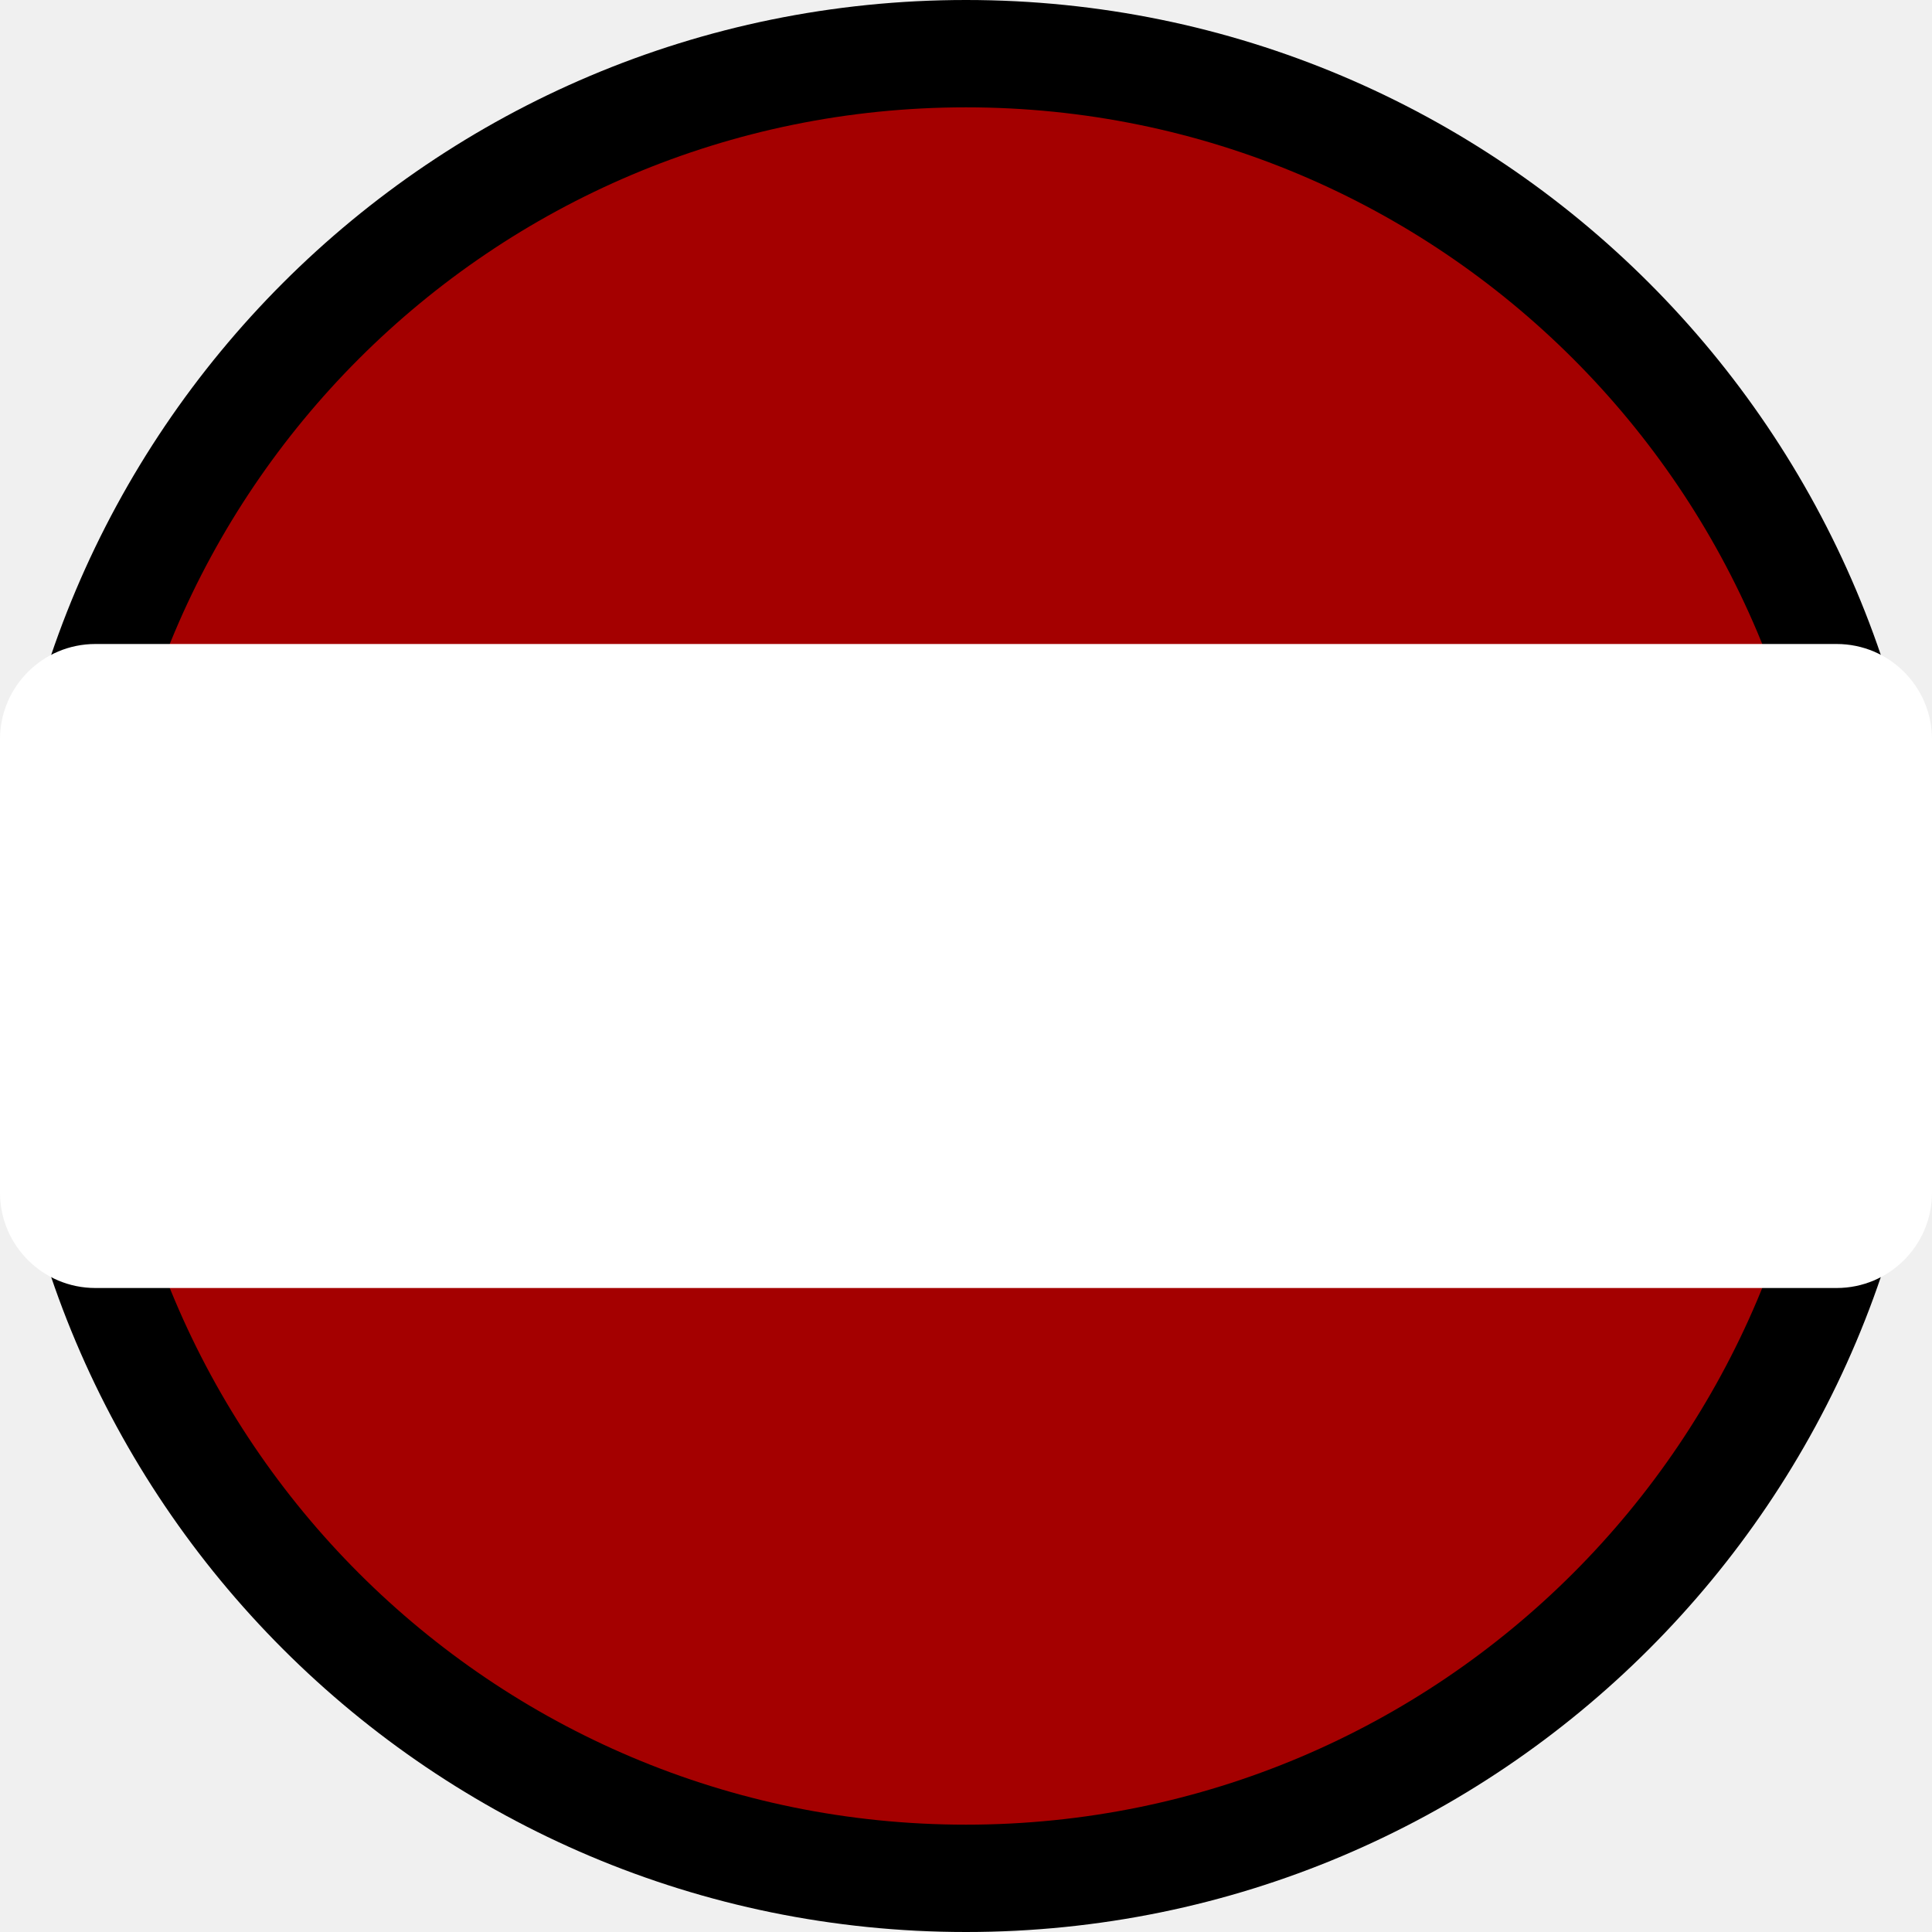
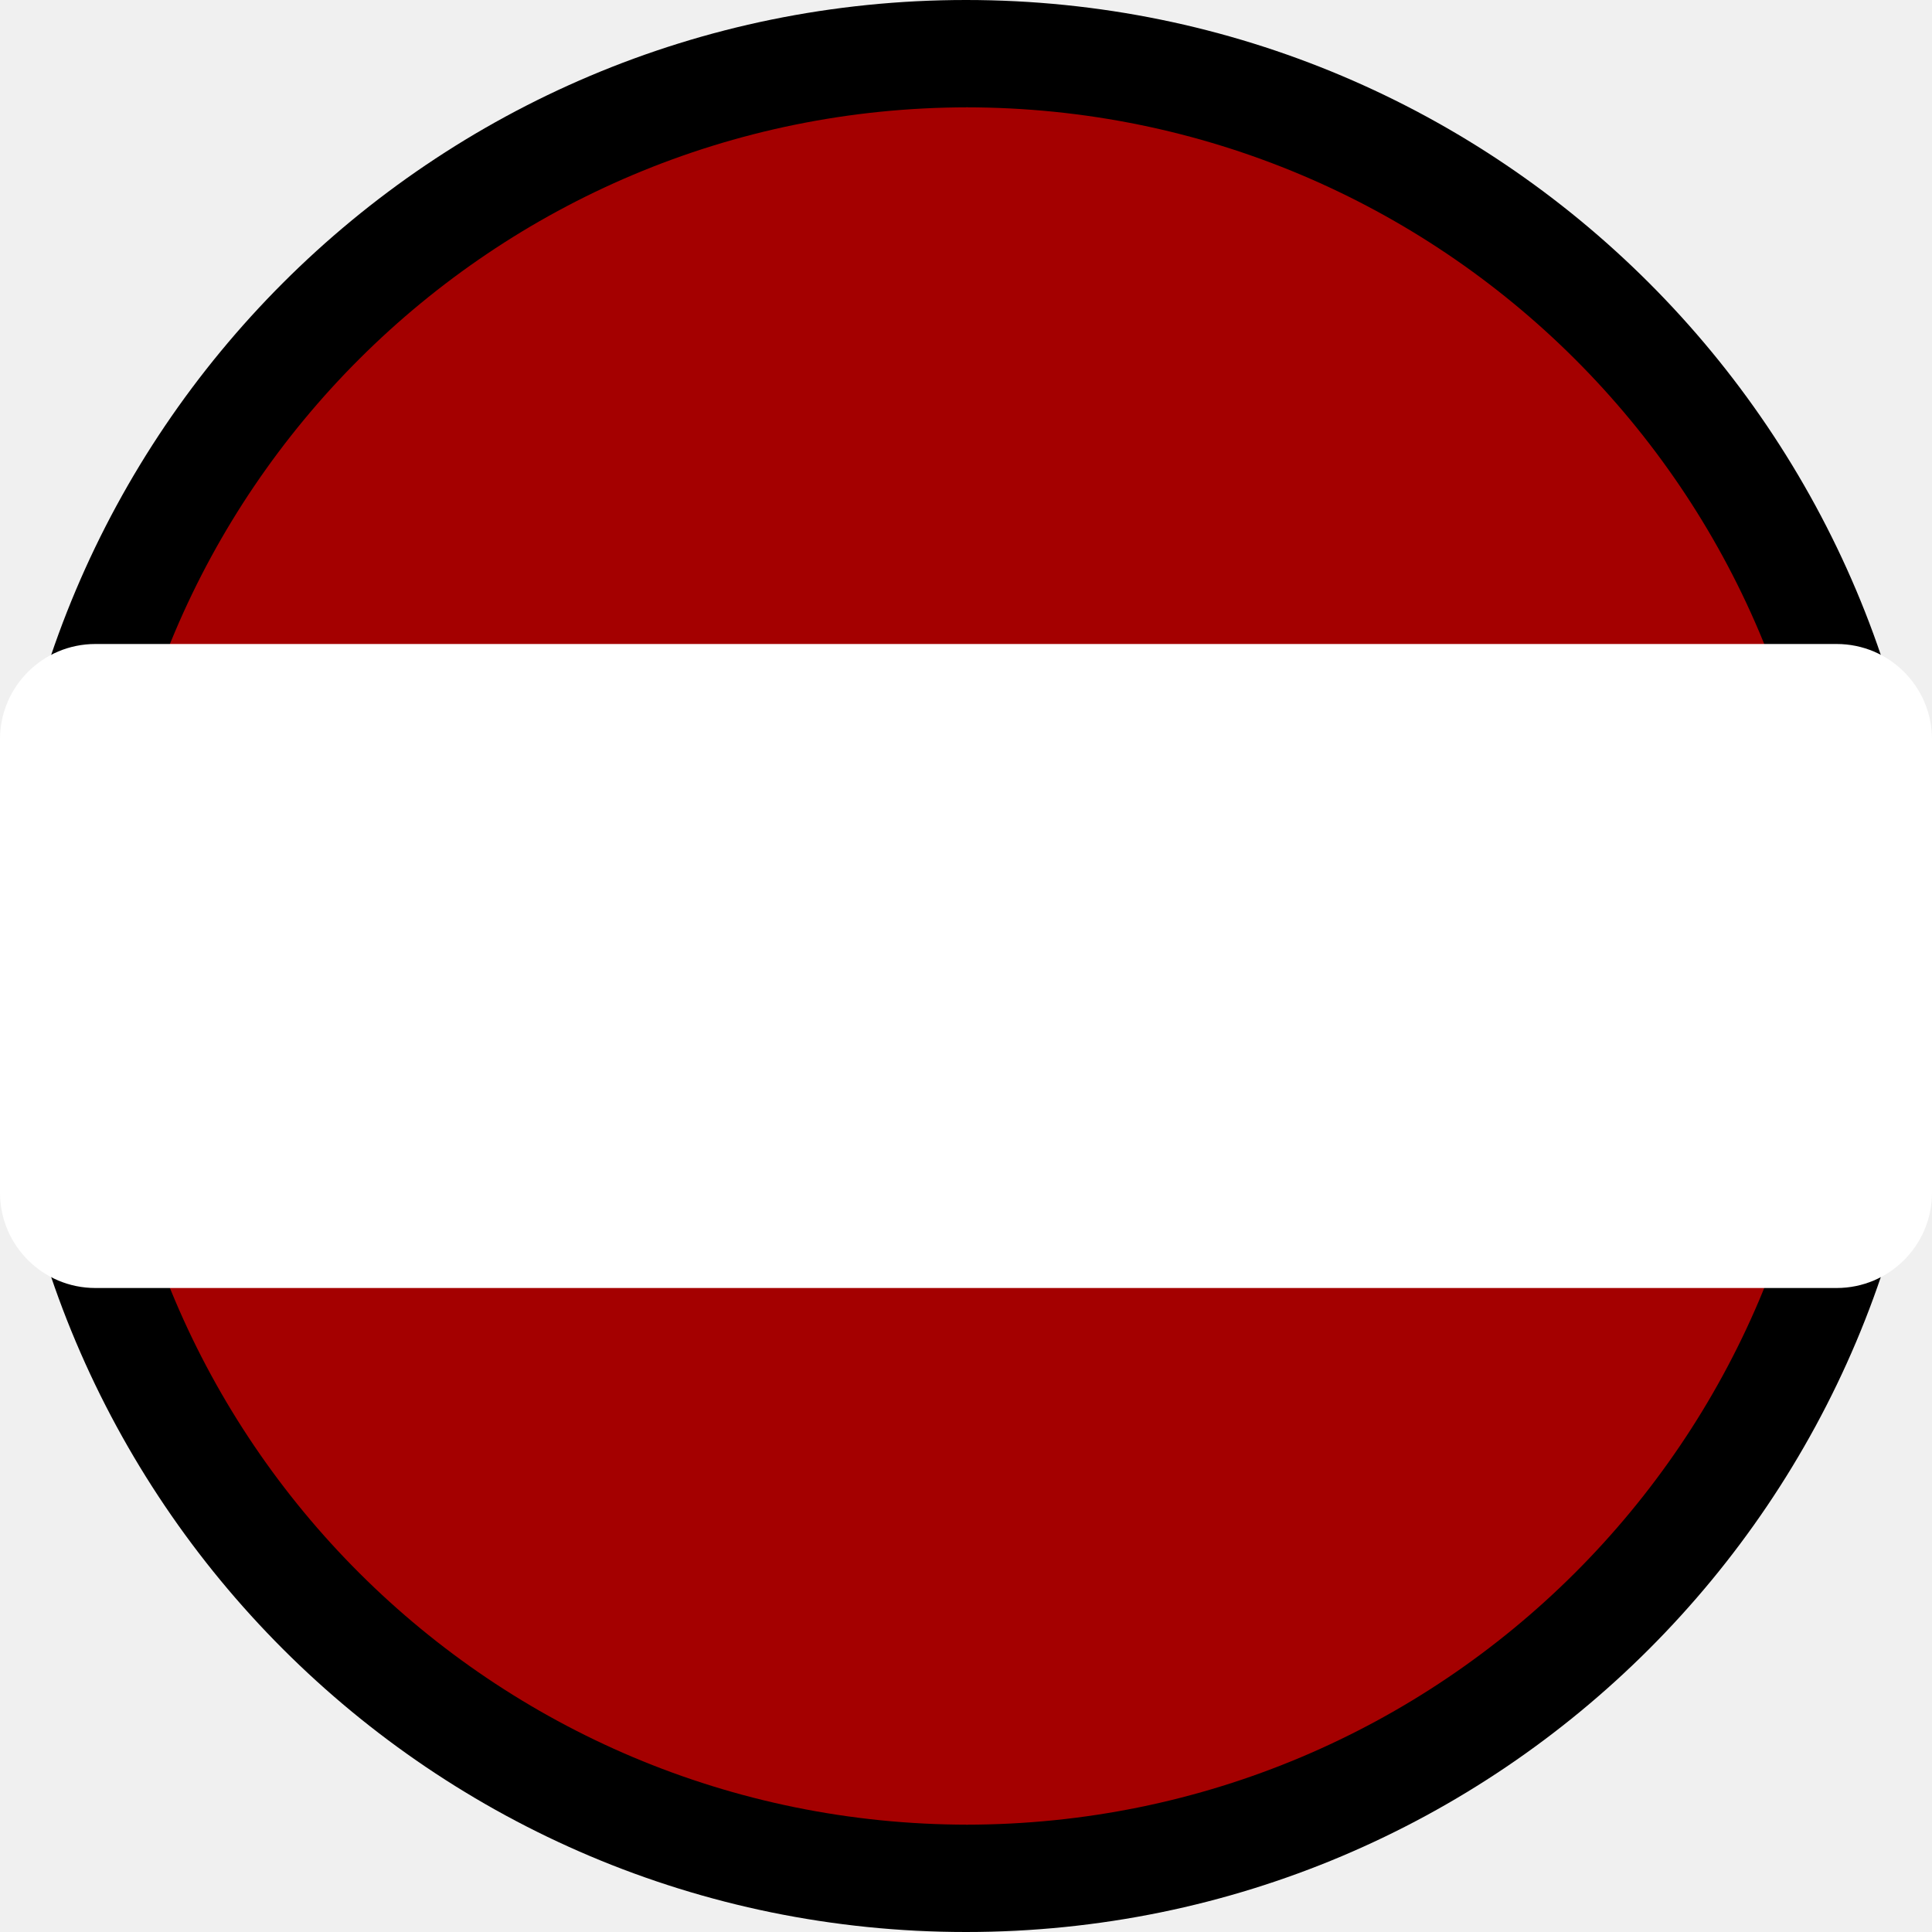
<svg xmlns="http://www.w3.org/2000/svg" xmlns:xlink="http://www.w3.org/1999/xlink" width="90mm" height="90mm" viewBox="0 0 90 90" version="1.1" id="svg1">
  <style id="style1" />
  <defs id="defs1">
    <linearGradient id="swatch4">
      <stop style="stop-color:#a40000;stop-opacity:1;" offset="0" id="stop4" />
    </linearGradient>
    <linearGradient id="swatch3">
      <stop style="stop-color:#a40000;stop-opacity:1;" offset="0" id="stop3" />
    </linearGradient>
    <linearGradient id="swatch2">
      <stop style="stop-color:#a40000;stop-opacity:1;" offset="0" id="stop2" />
    </linearGradient>
    <linearGradient id="swatch1">
      <stop style="stop-color:#a40000;stop-opacity:1;" offset="0" id="stop1" />
    </linearGradient>
-     <linearGradient xlink:href="#swatch4" id="linearGradient1" x1="-100" y1="185" x2="-60" y2="185" gradientUnits="userSpaceOnUse" />
-     <linearGradient xlink:href="#swatch2" id="linearGradient2" x1="165" y1="120" x2="205" y2="120" gradientUnits="userSpaceOnUse" />
-     <linearGradient xlink:href="#swatch3" id="linearGradient3" x1="100" y1="-145" x2="140" y2="-145" gradientUnits="userSpaceOnUse" />
-     <linearGradient xlink:href="#swatch4" id="linearGradient4" x1="-165" y1="-80" x2="-125" y2="-80" gradientUnits="userSpaceOnUse" />
+     <linearGradient xlink:href="#swatch4" id="linearGradient1" x1="-100" y1="185" x2="-60" y2="185" gradientUnits="userSpaceOnUse" gradientTransform="matrix(1,0,0,1.0025,0,-0.4125)" />
+     <linearGradient xlink:href="#swatch2" id="linearGradient2" x1="165" y1="120" x2="205" y2="120" gradientUnits="userSpaceOnUse" gradientTransform="matrix(1.0025,0,0,1,-0.4125,0)" />
+     <linearGradient xlink:href="#swatch3" id="linearGradient3" x1="100" y1="-145" x2="140" y2="-145" gradientUnits="userSpaceOnUse" gradientTransform="matrix(1,0,0,1.0025,0,0.3125)" />
+     <linearGradient xlink:href="#swatch4" id="linearGradient4" x1="-165" y1="-80" x2="-125" y2="-80" gradientUnits="userSpaceOnUse" gradientTransform="matrix(1.0025,0,0,1,0.3125,0)" />
  </defs>
  <circle style="fill:#000000;fill-opacity:1;stroke-width:0.265" id="path4" cx="45" cy="45" r="45" />
  <g id="layer1" transform="translate(-120,-55)">
-     <path style="fill:url(#linearGradient2);stroke-width:0.265" id="path1" d="m 205,100 a 40,40 0 0 1 -40,40 v -40 z" />
-     <path style="fill:url(#linearGradient1);stroke-width:0.265" id="path1-3" d="m -60,165 a 40,40 0 0 1 -40,40 v -40 z" transform="rotate(-90)" />
-     <path style="fill:url(#linearGradient3);stroke-width:0.265" id="path1-3-1" d="m 140,-165 a 40,40 0 0 1 -40,40 v -40 z" transform="rotate(90)" />
-     <path style="fill:url(#linearGradient4);stroke-width:0.265" id="path1-3-1-3" d="m -125,-100 a 40,40 0 0 1 -40,40 v -40 z" transform="scale(-1)" />
+     <path style="fill:url(#linearGradient2);stroke-width:0.265" id="path1" d="M 205.1,100 A 40.1,40 0 0 1 165,140 v -40 z" />
+     <path style="fill:url(#linearGradient1);stroke-width:0.265" id="path1-3" d="m -60,165 a 40,40.1 0 0 1 -40,40.1 V 165 Z" transform="rotate(-90)" />
+     <path style="fill:url(#linearGradient3);stroke-width:0.265" id="path1-3-1" d="m 140,-165.1 a 40,40.1 0 0 1 -40,40.1 v -40.1 z" transform="rotate(90)" />
+     <path style="fill:url(#linearGradient4);stroke-width:0.265" id="path1-3-1-3" d="m -125,-100 a 40.1,40 0 0 1 -40.1,40 v -40 z" transform="scale(-1)" />
    <rect style="fill:#ffffff;fill-opacity:1;stroke-width:0.249" id="rect1" width="90" x="120" y="85" rx="4.442" height="30" />
  </g>
</svg>
